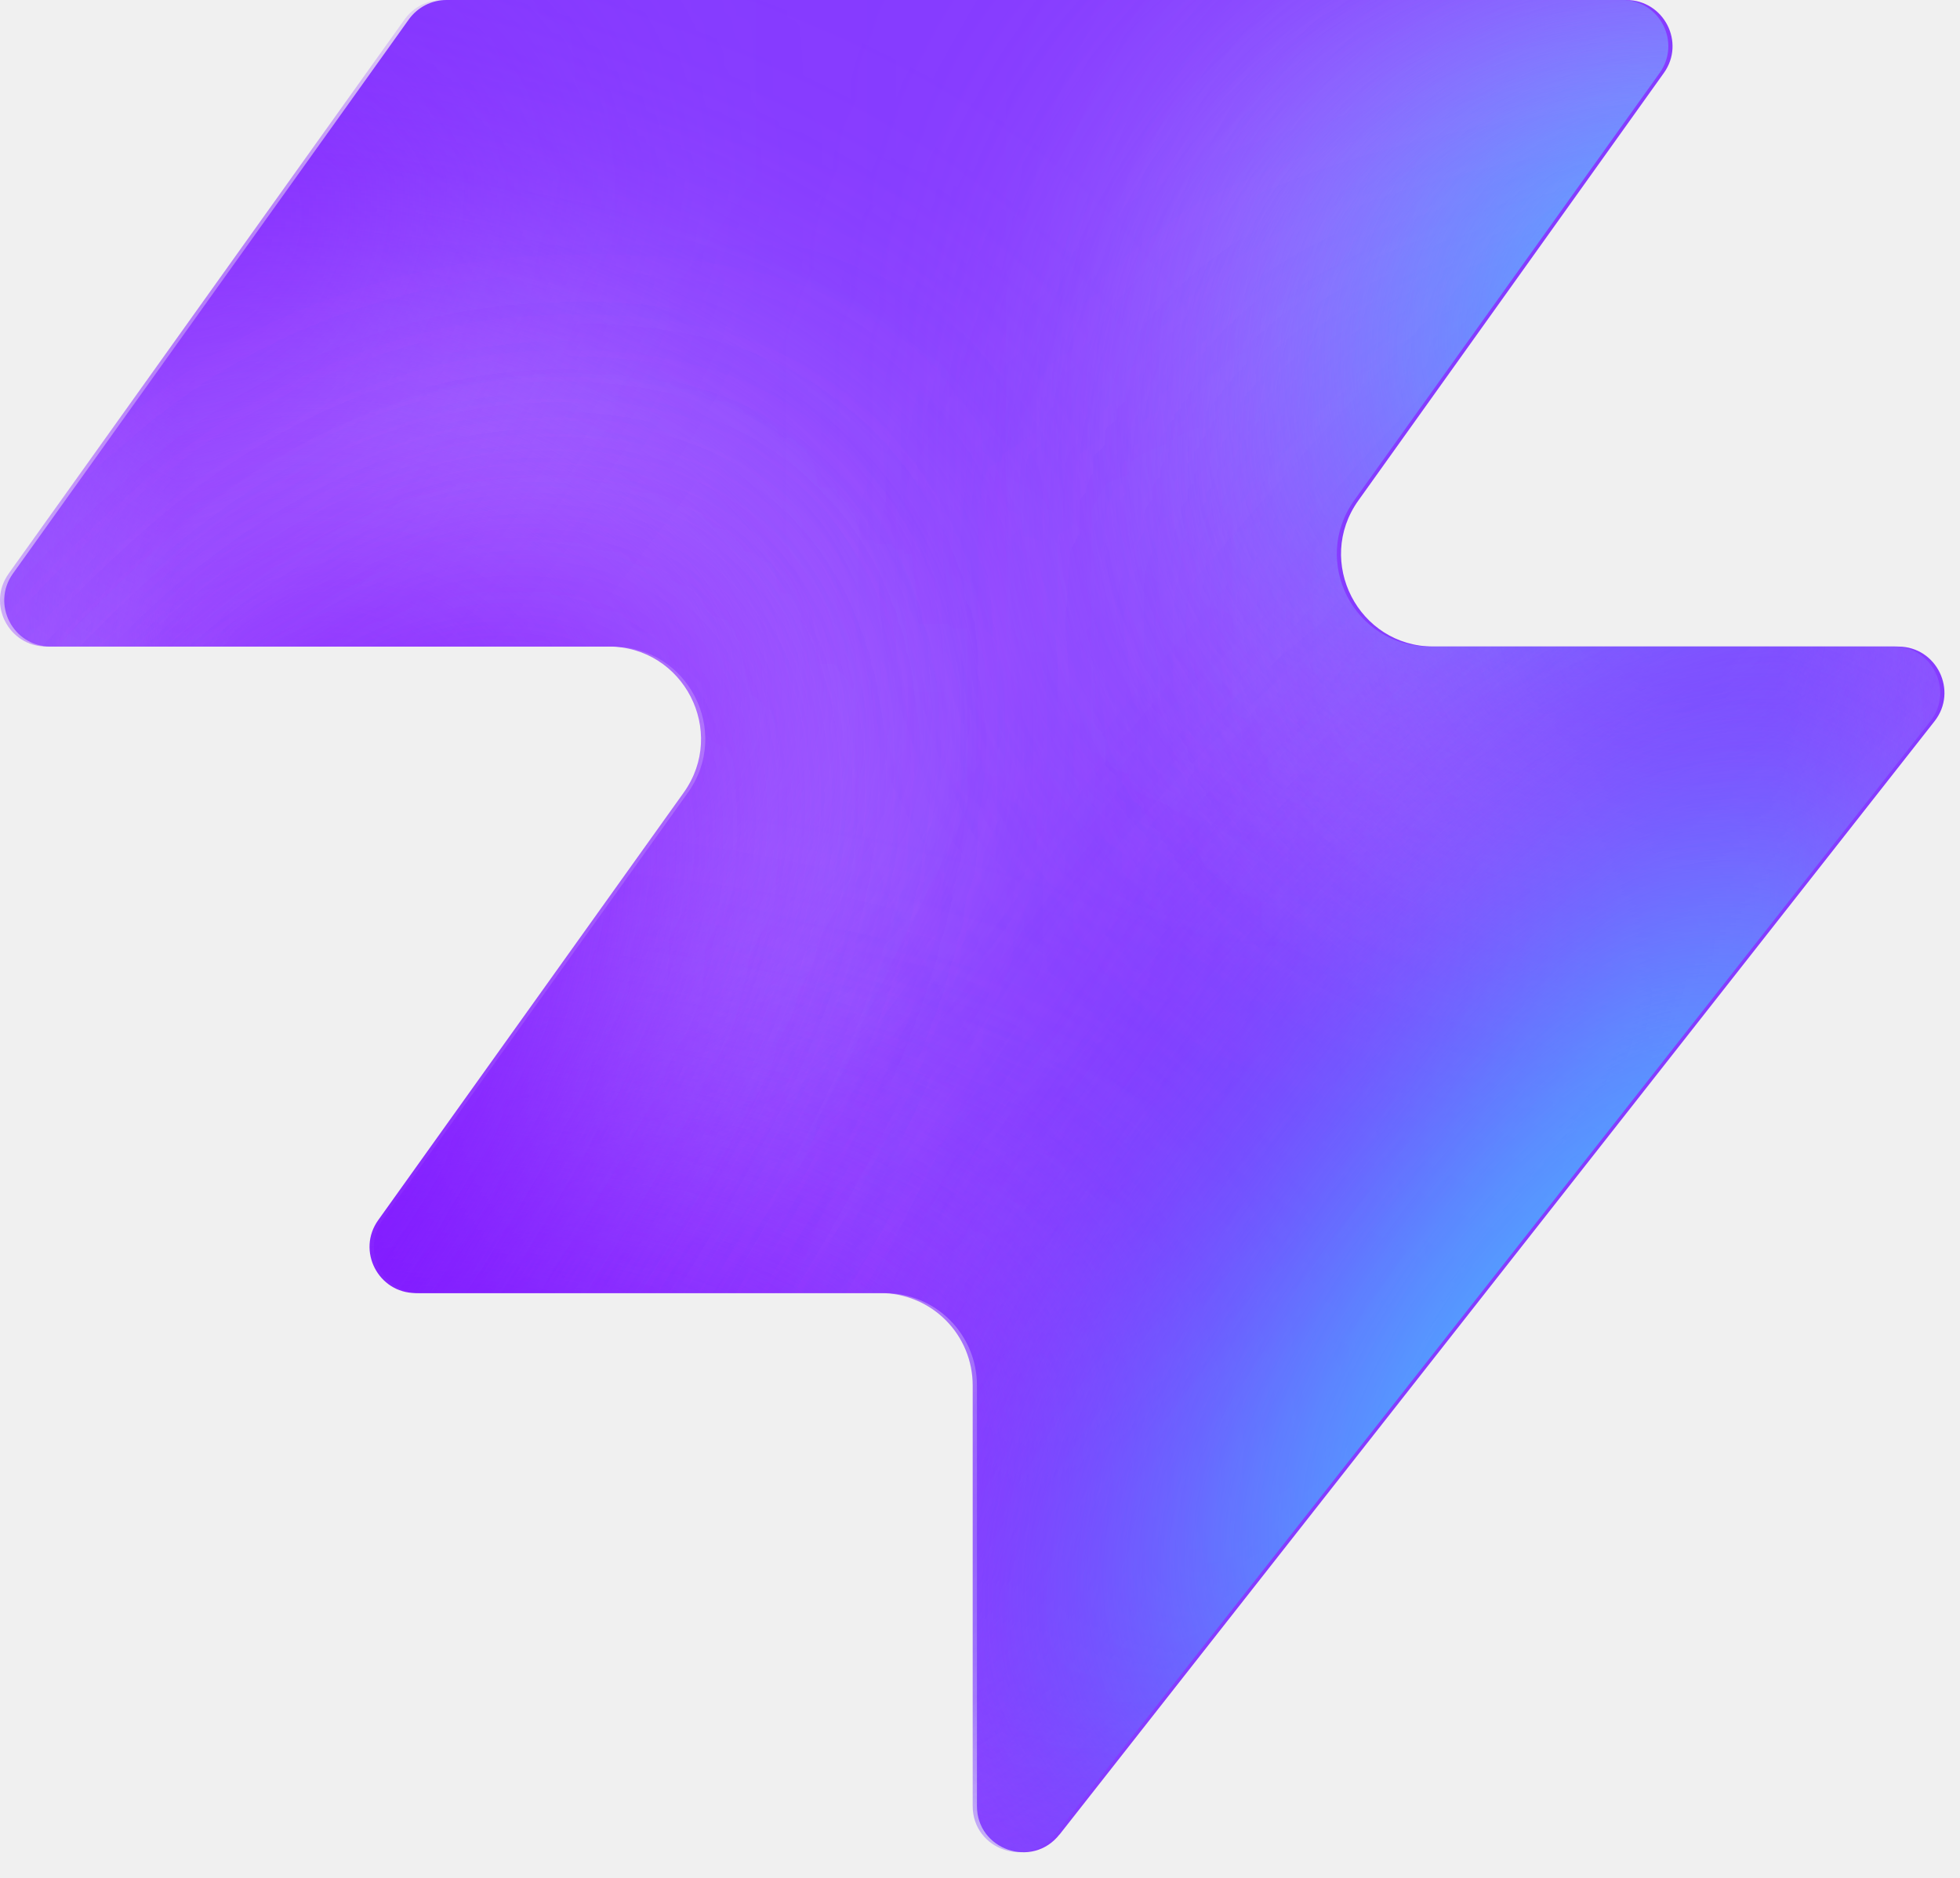
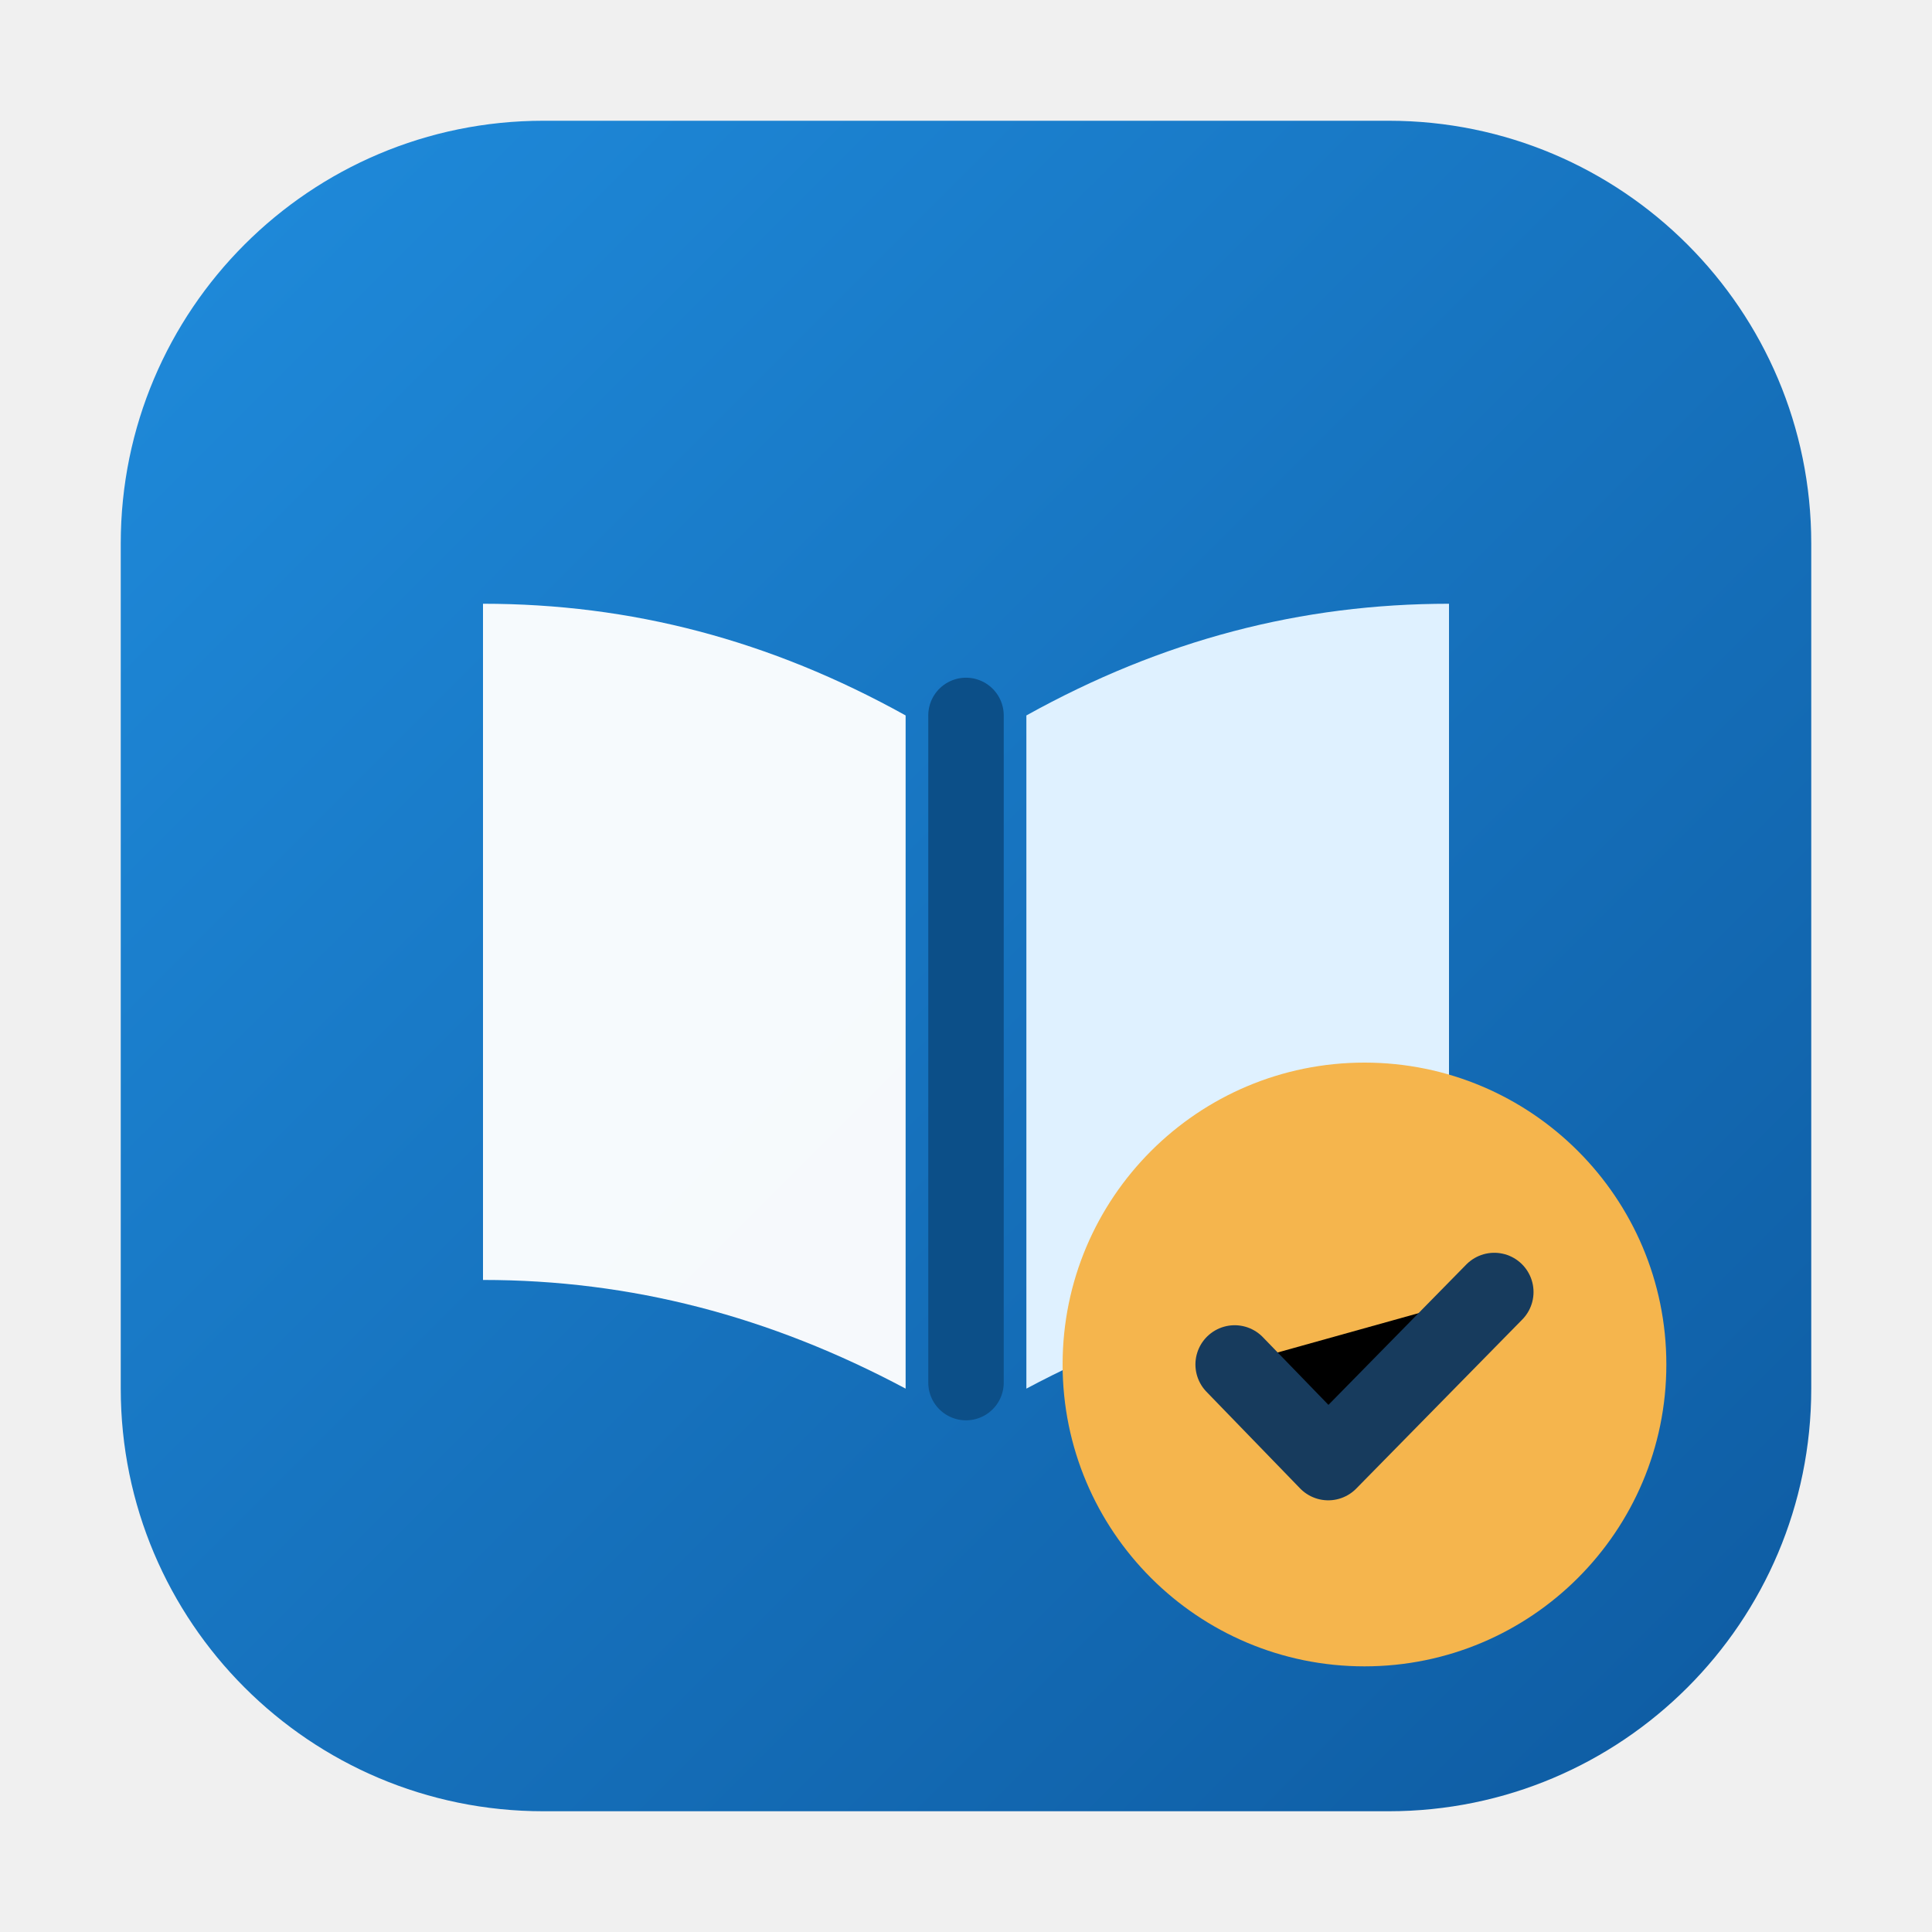
- <svg xmlns="http://www.w3.org/2000/svg" width="48" height="46" fill="none" viewBox="0 0 48 46">
-   <path fill="#863bff" d="M25.946 44.938c-.664.845-2.021.375-2.021-.698V33.937a2.26 2.26 0 0 0-2.262-2.262H10.287c-.92 0-1.456-1.04-.92-1.788l7.48-10.471c1.07-1.497 0-3.578-1.842-3.578H1.237c-.92 0-1.456-1.04-.92-1.788L10.013.474c.214-.297.556-.474.92-.474h28.894c.92 0 1.456 1.04.92 1.788l-7.48 10.471c-1.07 1.498 0 3.579 1.842 3.579h11.377c.943 0 1.473 1.088.89 1.83L25.947 44.94z" style="fill:#863bff;fill:color(display-p3 .525 .23 1);fill-opacity:1" />
-   <mask id="a" width="48" height="46" x="0" y="0" maskUnits="userSpaceOnUse" style="mask-type:alpha">
-     <path fill="#000" d="M25.842 44.938c-.664.844-2.021.375-2.021-.698V33.937a2.26 2.26 0 0 0-2.262-2.262H10.183c-.92 0-1.456-1.04-.92-1.788l7.48-10.471c1.07-1.498 0-3.579-1.842-3.579H1.133c-.92 0-1.456-1.04-.92-1.787L9.91.473c.214-.297.556-.474.92-.474h28.894c.92 0 1.456 1.04.92 1.788l-7.48 10.471c-1.07 1.498 0 3.578 1.842 3.578h11.377c.943 0 1.473 1.088.89 1.832L25.843 44.94z" style="fill:#000;fill-opacity:1" />
-   </mask>
-   <g mask="url(#a)">
-     <g filter="url(#b)">
-       <ellipse cx="5.508" cy="14.704" fill="#ede6ff" rx="5.508" ry="14.704" style="fill:#ede6ff;fill:color(display-p3 .927 .903 1);fill-opacity:1" transform="matrix(.00324 1 1 -.00324 -4.47 31.516)" />
-     </g>
-     <g filter="url(#c)">
-       <ellipse cx="10.399" cy="29.851" fill="#ede6ff" rx="10.399" ry="29.851" style="fill:#ede6ff;fill:color(display-p3 .927 .903 1);fill-opacity:1" transform="matrix(.00324 1 1 -.00324 -39.328 7.883)" />
-     </g>
-     <g filter="url(#d)">
-       <ellipse cx="5.508" cy="30.487" fill="#7e14ff" rx="5.508" ry="30.487" style="fill:#7e14ff;fill:color(display-p3 .492 .077 1);fill-opacity:1" transform="rotate(89.814 -25.913 -14.639)scale(1 -1)" />
-     </g>
-     <g filter="url(#e)">
-       <ellipse cx="5.508" cy="30.599" fill="#7e14ff" rx="5.508" ry="30.599" style="fill:#7e14ff;fill:color(display-p3 .492 .077 1);fill-opacity:1" transform="rotate(89.814 -32.644 -3.334)scale(1 -1)" />
-     </g>
-     <g filter="url(#f)">
-       <ellipse cx="5.508" cy="30.599" fill="#7e14ff" rx="5.508" ry="30.599" style="fill:#7e14ff;fill:color(display-p3 .492 .077 1);fill-opacity:1" transform="matrix(.00324 1 1 -.00324 -34.34 30.47)" />
-     </g>
-     <g filter="url(#g)">
-       <ellipse cx="14.072" cy="22.078" fill="#ede6ff" rx="14.072" ry="22.078" style="fill:#ede6ff;fill:color(display-p3 .927 .903 1);fill-opacity:1" transform="rotate(93.35 24.506 48.493)scale(-1 1)" />
-     </g>
-     <g filter="url(#h)">
-       <ellipse cx="3.47" cy="21.501" fill="#7e14ff" rx="3.47" ry="21.501" style="fill:#7e14ff;fill:color(display-p3 .492 .077 1);fill-opacity:1" transform="rotate(89.009 28.708 47.59)scale(-1 1)" />
-     </g>
-     <g filter="url(#i)">
-       <ellipse cx="3.47" cy="21.501" fill="#7e14ff" rx="3.47" ry="21.501" style="fill:#7e14ff;fill:color(display-p3 .492 .077 1);fill-opacity:1" transform="rotate(89.009 28.708 47.59)scale(-1 1)" />
-     </g>
-     <g filter="url(#j)">
-       <ellipse cx=".387" cy="8.972" fill="#7e14ff" rx="4.407" ry="29.108" style="fill:#7e14ff;fill:color(display-p3 .492 .077 1);fill-opacity:1" transform="rotate(39.51 .387 8.972)" />
-     </g>
-     <g filter="url(#k)">
-       <ellipse cx="47.523" cy="-6.092" fill="#7e14ff" rx="4.407" ry="29.108" style="fill:#7e14ff;fill:color(display-p3 .492 .077 1);fill-opacity:1" transform="rotate(37.892 47.523 -6.092)" />
-     </g>
-     <g filter="url(#l)">
-       <ellipse cx="41.412" cy="6.333" fill="#47bfff" rx="5.971" ry="9.665" style="fill:#47bfff;fill:color(display-p3 .28 .748 1);fill-opacity:1" transform="rotate(37.892 41.412 6.333)" />
-     </g>
-     <g filter="url(#m)">
-       <ellipse cx="-1.879" cy="38.332" fill="#7e14ff" rx="4.407" ry="29.108" style="fill:#7e14ff;fill:color(display-p3 .492 .077 1);fill-opacity:1" transform="rotate(37.892 -1.88 38.332)" />
-     </g>
-     <g filter="url(#n)">
-       <ellipse cx="-1.879" cy="38.332" fill="#7e14ff" rx="4.407" ry="29.108" style="fill:#7e14ff;fill:color(display-p3 .492 .077 1);fill-opacity:1" transform="rotate(37.892 -1.88 38.332)" />
-     </g>
-     <g filter="url(#o)">
-       <ellipse cx="35.651" cy="29.907" fill="#7e14ff" rx="4.407" ry="29.108" style="fill:#7e14ff;fill:color(display-p3 .492 .077 1);fill-opacity:1" transform="rotate(37.892 35.651 29.907)" />
-     </g>
-     <g filter="url(#p)">
-       <ellipse cx="38.418" cy="32.4" fill="#47bfff" rx="5.971" ry="15.297" style="fill:#47bfff;fill:color(display-p3 .28 .748 1);fill-opacity:1" transform="rotate(37.892 38.418 32.4)" />
-     </g>
-   </g>
+ <svg xmlns="http://www.w3.org/2000/svg" viewBox="0 0 64 64">
  <defs>
-     <filter id="b" width="60.045" height="41.654" x="-19.77" y="16.149" color-interpolation-filters="sRGB" filterUnits="userSpaceOnUse">
-       <feFlood flood-opacity="0" result="BackgroundImageFix" />
-       <feBlend in="SourceGraphic" in2="BackgroundImageFix" result="shape" />
-       <feGaussianBlur result="effect1_foregroundBlur_2002_17158" stdDeviation="7.659" />
-     </filter>
-     <filter id="c" width="90.34" height="51.437" x="-54.613" y="-7.533" color-interpolation-filters="sRGB" filterUnits="userSpaceOnUse">
-       <feFlood flood-opacity="0" result="BackgroundImageFix" />
-       <feBlend in="SourceGraphic" in2="BackgroundImageFix" result="shape" />
-       <feGaussianBlur result="effect1_foregroundBlur_2002_17158" stdDeviation="7.659" />
-     </filter>
-     <filter id="d" width="79.355" height="29.4" x="-49.64" y="2.03" color-interpolation-filters="sRGB" filterUnits="userSpaceOnUse">
-       <feFlood flood-opacity="0" result="BackgroundImageFix" />
-       <feBlend in="SourceGraphic" in2="BackgroundImageFix" result="shape" />
-       <feGaussianBlur result="effect1_foregroundBlur_2002_17158" stdDeviation="4.596" />
-     </filter>
-     <filter id="e" width="79.579" height="29.4" x="-45.045" y="20.029" color-interpolation-filters="sRGB" filterUnits="userSpaceOnUse">
-       <feFlood flood-opacity="0" result="BackgroundImageFix" />
-       <feBlend in="SourceGraphic" in2="BackgroundImageFix" result="shape" />
-       <feGaussianBlur result="effect1_foregroundBlur_2002_17158" stdDeviation="4.596" />
-     </filter>
-     <filter id="f" width="79.579" height="29.4" x="-43.513" y="21.178" color-interpolation-filters="sRGB" filterUnits="userSpaceOnUse">
-       <feFlood flood-opacity="0" result="BackgroundImageFix" />
-       <feBlend in="SourceGraphic" in2="BackgroundImageFix" result="shape" />
-       <feGaussianBlur result="effect1_foregroundBlur_2002_17158" stdDeviation="4.596" />
-     </filter>
-     <filter id="g" width="74.749" height="58.852" x="15.756" y="-17.901" color-interpolation-filters="sRGB" filterUnits="userSpaceOnUse">
-       <feFlood flood-opacity="0" result="BackgroundImageFix" />
-       <feBlend in="SourceGraphic" in2="BackgroundImageFix" result="shape" />
-       <feGaussianBlur result="effect1_foregroundBlur_2002_17158" stdDeviation="7.659" />
-     </filter>
-     <filter id="h" width="61.377" height="25.362" x="23.548" y="2.284" color-interpolation-filters="sRGB" filterUnits="userSpaceOnUse">
-       <feFlood flood-opacity="0" result="BackgroundImageFix" />
-       <feBlend in="SourceGraphic" in2="BackgroundImageFix" result="shape" />
-       <feGaussianBlur result="effect1_foregroundBlur_2002_17158" stdDeviation="4.596" />
-     </filter>
-     <filter id="i" width="61.377" height="25.362" x="23.548" y="2.284" color-interpolation-filters="sRGB" filterUnits="userSpaceOnUse">
-       <feFlood flood-opacity="0" result="BackgroundImageFix" />
-       <feBlend in="SourceGraphic" in2="BackgroundImageFix" result="shape" />
-       <feGaussianBlur result="effect1_foregroundBlur_2002_17158" stdDeviation="4.596" />
-     </filter>
-     <filter id="j" width="56.045" height="63.649" x="-27.636" y="-22.853" color-interpolation-filters="sRGB" filterUnits="userSpaceOnUse">
-       <feFlood flood-opacity="0" result="BackgroundImageFix" />
-       <feBlend in="SourceGraphic" in2="BackgroundImageFix" result="shape" />
-       <feGaussianBlur result="effect1_foregroundBlur_2002_17158" stdDeviation="4.596" />
-     </filter>
-     <filter id="k" width="54.814" height="64.646" x="20.116" y="-38.415" color-interpolation-filters="sRGB" filterUnits="userSpaceOnUse">
-       <feFlood flood-opacity="0" result="BackgroundImageFix" />
-       <feBlend in="SourceGraphic" in2="BackgroundImageFix" result="shape" />
-       <feGaussianBlur result="effect1_foregroundBlur_2002_17158" stdDeviation="4.596" />
-     </filter>
-     <filter id="l" width="33.541" height="35.313" x="24.641" y="-11.323" color-interpolation-filters="sRGB" filterUnits="userSpaceOnUse">
-       <feFlood flood-opacity="0" result="BackgroundImageFix" />
-       <feBlend in="SourceGraphic" in2="BackgroundImageFix" result="shape" />
-       <feGaussianBlur result="effect1_foregroundBlur_2002_17158" stdDeviation="4.596" />
-     </filter>
-     <filter id="m" width="54.814" height="64.646" x="-29.286" y="6.009" color-interpolation-filters="sRGB" filterUnits="userSpaceOnUse">
-       <feFlood flood-opacity="0" result="BackgroundImageFix" />
-       <feBlend in="SourceGraphic" in2="BackgroundImageFix" result="shape" />
-       <feGaussianBlur result="effect1_foregroundBlur_2002_17158" stdDeviation="4.596" />
-     </filter>
-     <filter id="n" width="54.814" height="64.646" x="-29.286" y="6.009" color-interpolation-filters="sRGB" filterUnits="userSpaceOnUse">
-       <feFlood flood-opacity="0" result="BackgroundImageFix" />
-       <feBlend in="SourceGraphic" in2="BackgroundImageFix" result="shape" />
-       <feGaussianBlur result="effect1_foregroundBlur_2002_17158" stdDeviation="4.596" />
-     </filter>
-     <filter id="o" width="54.814" height="64.646" x="8.244" y="-2.416" color-interpolation-filters="sRGB" filterUnits="userSpaceOnUse">
-       <feFlood flood-opacity="0" result="BackgroundImageFix" />
-       <feBlend in="SourceGraphic" in2="BackgroundImageFix" result="shape" />
-       <feGaussianBlur result="effect1_foregroundBlur_2002_17158" stdDeviation="4.596" />
-     </filter>
-     <filter id="p" width="39.409" height="43.623" x="18.713" y="10.588" color-interpolation-filters="sRGB" filterUnits="userSpaceOnUse">
-       <feFlood flood-opacity="0" result="BackgroundImageFix" />
-       <feBlend in="SourceGraphic" in2="BackgroundImageFix" result="shape" />
-       <feGaussianBlur result="effect1_foregroundBlur_2002_17158" stdDeviation="4.596" />
-     </filter>
+     <linearGradient id="bg" x1="8" x2="56" y1="8" y2="56" gradientUnits="userSpaceOnUse">
+       <stop stop-color="#1e88d8" offset="0" />
+       <stop stop-color="#0f5ea5" offset="1" />
+     </linearGradient>
  </defs>
+   <rect width="56" height="56" x="4" y="4" fill="url(#bg)" rx="14" />
+   <path fill="#ffffff" fill-opacity=".96" d="M16 20c4.9 0 9.5 1.2 14 3.7V46c-4.5-2.4-9.1-3.6-14-3.6V20Z" />
+   <path fill="#dff1ff" d="M48 20c-4.9 0-9.5 1.2-14 3.7V46c4.5-2.4 9.1-3.6 14-3.6V20Z" />
+   <path stroke="#0c4f88" stroke-linecap="round" stroke-width="2.5" d="M32 23.7v22.1" />
+   <circle cx="45.2" cy="45.2" r="10" fill="#f5b54d" />
+   <path stroke="#173b5d" stroke-linecap="round" stroke-linejoin="round" stroke-width="2.6" d="m40.9 45.2 3.1 3.2 5.5-5.6" />
</svg>
